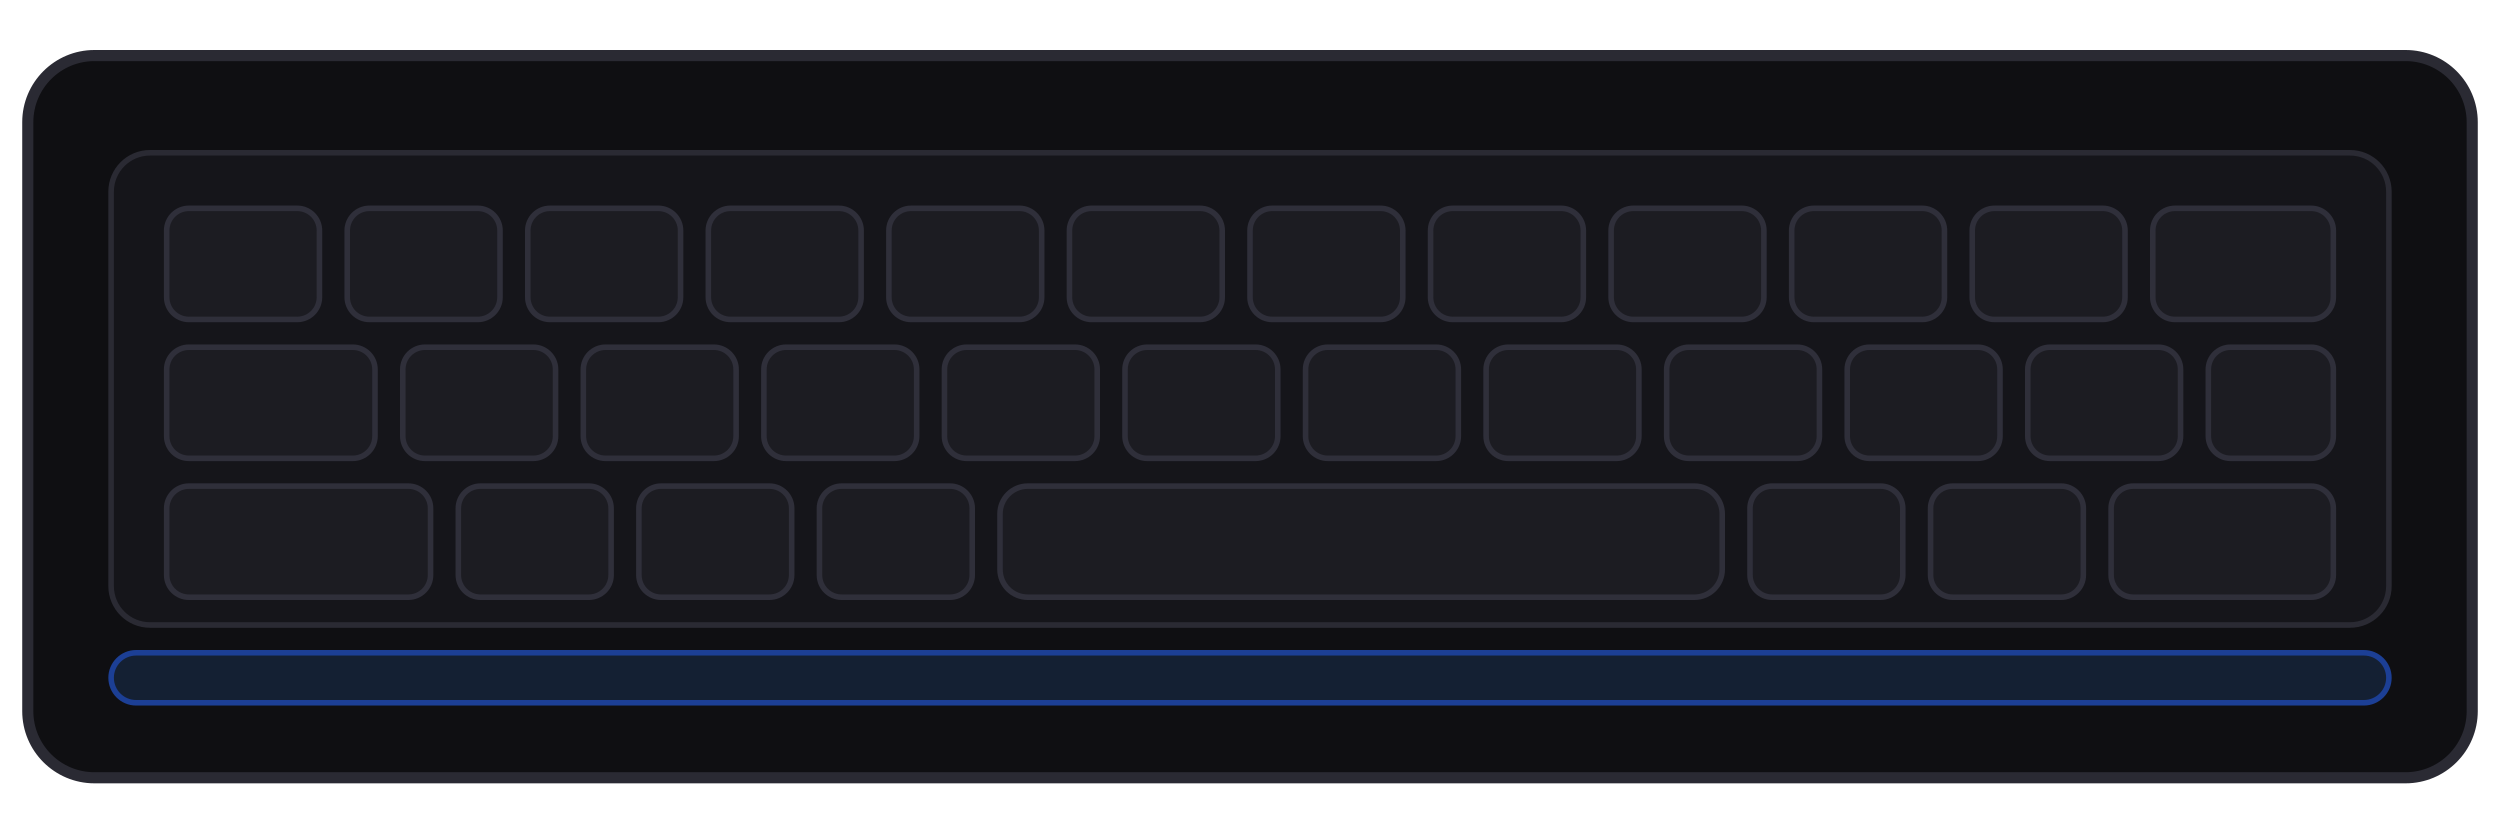
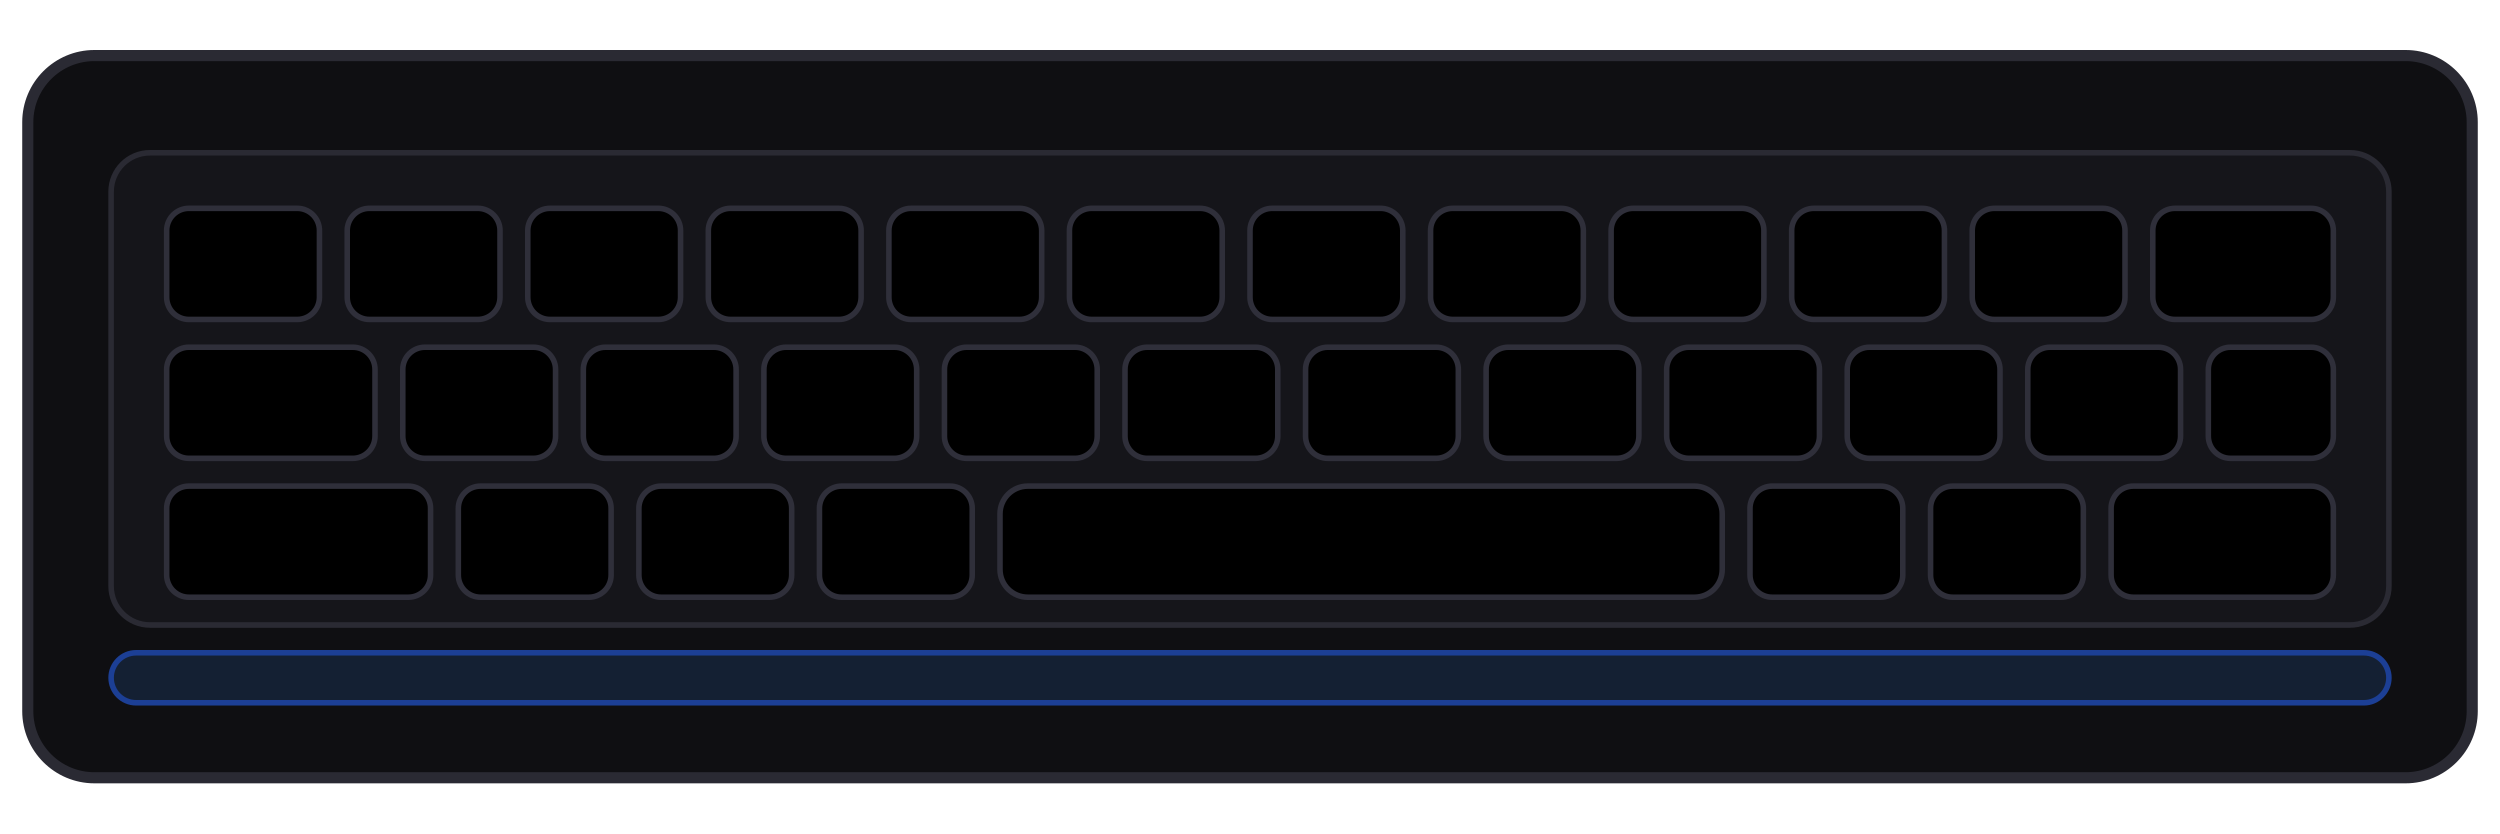
<svg xmlns="http://www.w3.org/2000/svg" width="900" height="300" viewBox="0 0 900 300">
  <rect x="10" y="20" width="880" height="260" rx="24" fill="#0f0f12" stroke="#2a2a33" stroke-width="4" />
  <rect x="40" y="55" width="820" height="170" rx="14" fill="#15151a" stroke="#2a2a33" stroke-width="2" />
-   <g fill="#1c1c22" stroke="#2f2f3a" stroke-width="2">
+   <g fill="__KEY_COLOR__" stroke="#2f2f3a" stroke-width="2">
    <rect x="60" y="75" width="55" height="40" rx="8" />
    <rect x="125" y="75" width="55" height="40" rx="8" />
    <rect x="190" y="75" width="55" height="40" rx="8" />
    <rect x="255" y="75" width="55" height="40" rx="8" />
    <rect x="320" y="75" width="55" height="40" rx="8" />
    <rect x="385" y="75" width="55" height="40" rx="8" />
    <rect x="450" y="75" width="55" height="40" rx="8" />
    <rect x="515" y="75" width="55" height="40" rx="8" />
    <rect x="580" y="75" width="55" height="40" rx="8" />
    <rect x="645" y="75" width="55" height="40" rx="8" />
    <rect x="710" y="75" width="55" height="40" rx="8" />
    <rect x="775" y="75" width="65" height="40" rx="8" />
    <rect x="60" y="125" width="75" height="40" rx="8" />
    <rect x="145" y="125" width="55" height="40" rx="8" />
    <rect x="210" y="125" width="55" height="40" rx="8" />
    <rect x="275" y="125" width="55" height="40" rx="8" />
    <rect x="340" y="125" width="55" height="40" rx="8" />
    <rect x="405" y="125" width="55" height="40" rx="8" />
    <rect x="470" y="125" width="55" height="40" rx="8" />
    <rect x="535" y="125" width="55" height="40" rx="8" />
    <rect x="600" y="125" width="55" height="40" rx="8" />
    <rect x="665" y="125" width="55" height="40" rx="8" />
    <rect x="730" y="125" width="55" height="40" rx="8" />
    <rect x="795" y="125" width="45" height="40" rx="8" />
    <rect x="60" y="175" width="95" height="40" rx="8" />
    <rect x="165" y="175" width="55" height="40" rx="8" />
    <rect x="230" y="175" width="55" height="40" rx="8" />
    <rect x="295" y="175" width="55" height="40" rx="8" />
    <rect x="360" y="175" width="260" height="40" rx="10" />
    <rect x="630" y="175" width="55" height="40" rx="8" />
    <rect x="695" y="175" width="55" height="40" rx="8" />
    <rect x="760" y="175" width="80" height="40" rx="8" />
  </g>
  <rect x="40" y="235" width="820" height="18" rx="9" fill="#142033" stroke="#1C3F95" stroke-width="2" />
</svg>
